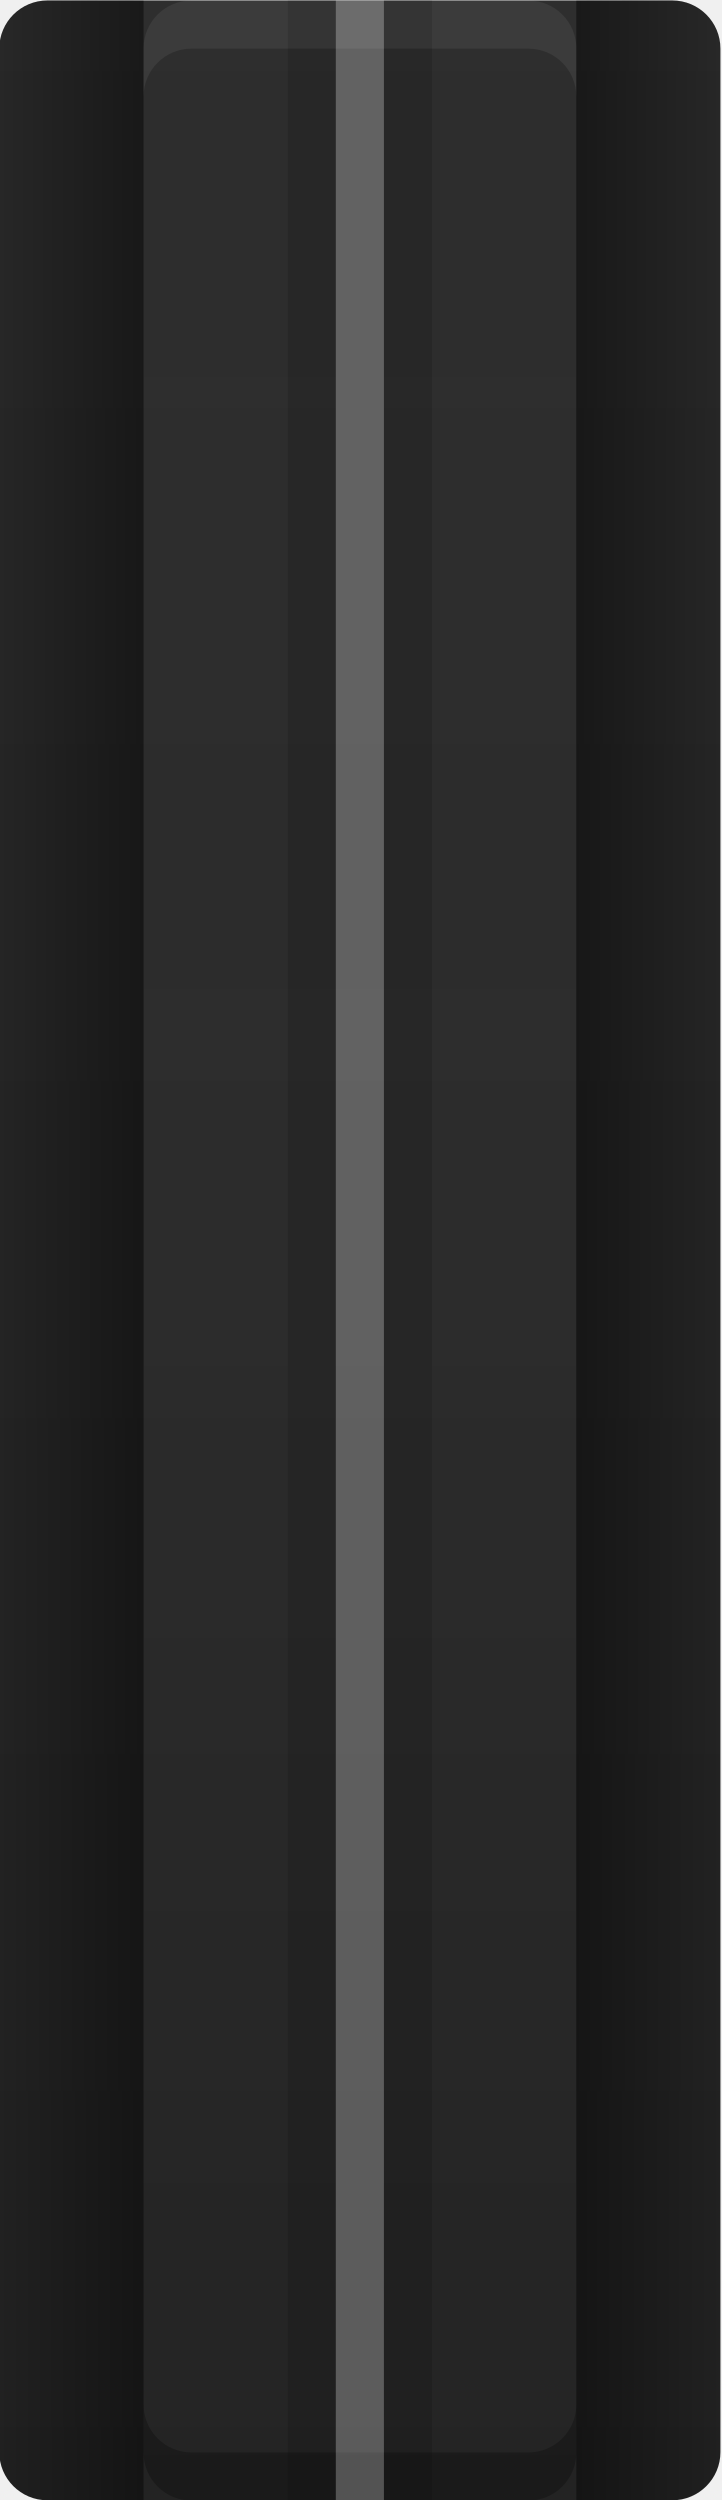
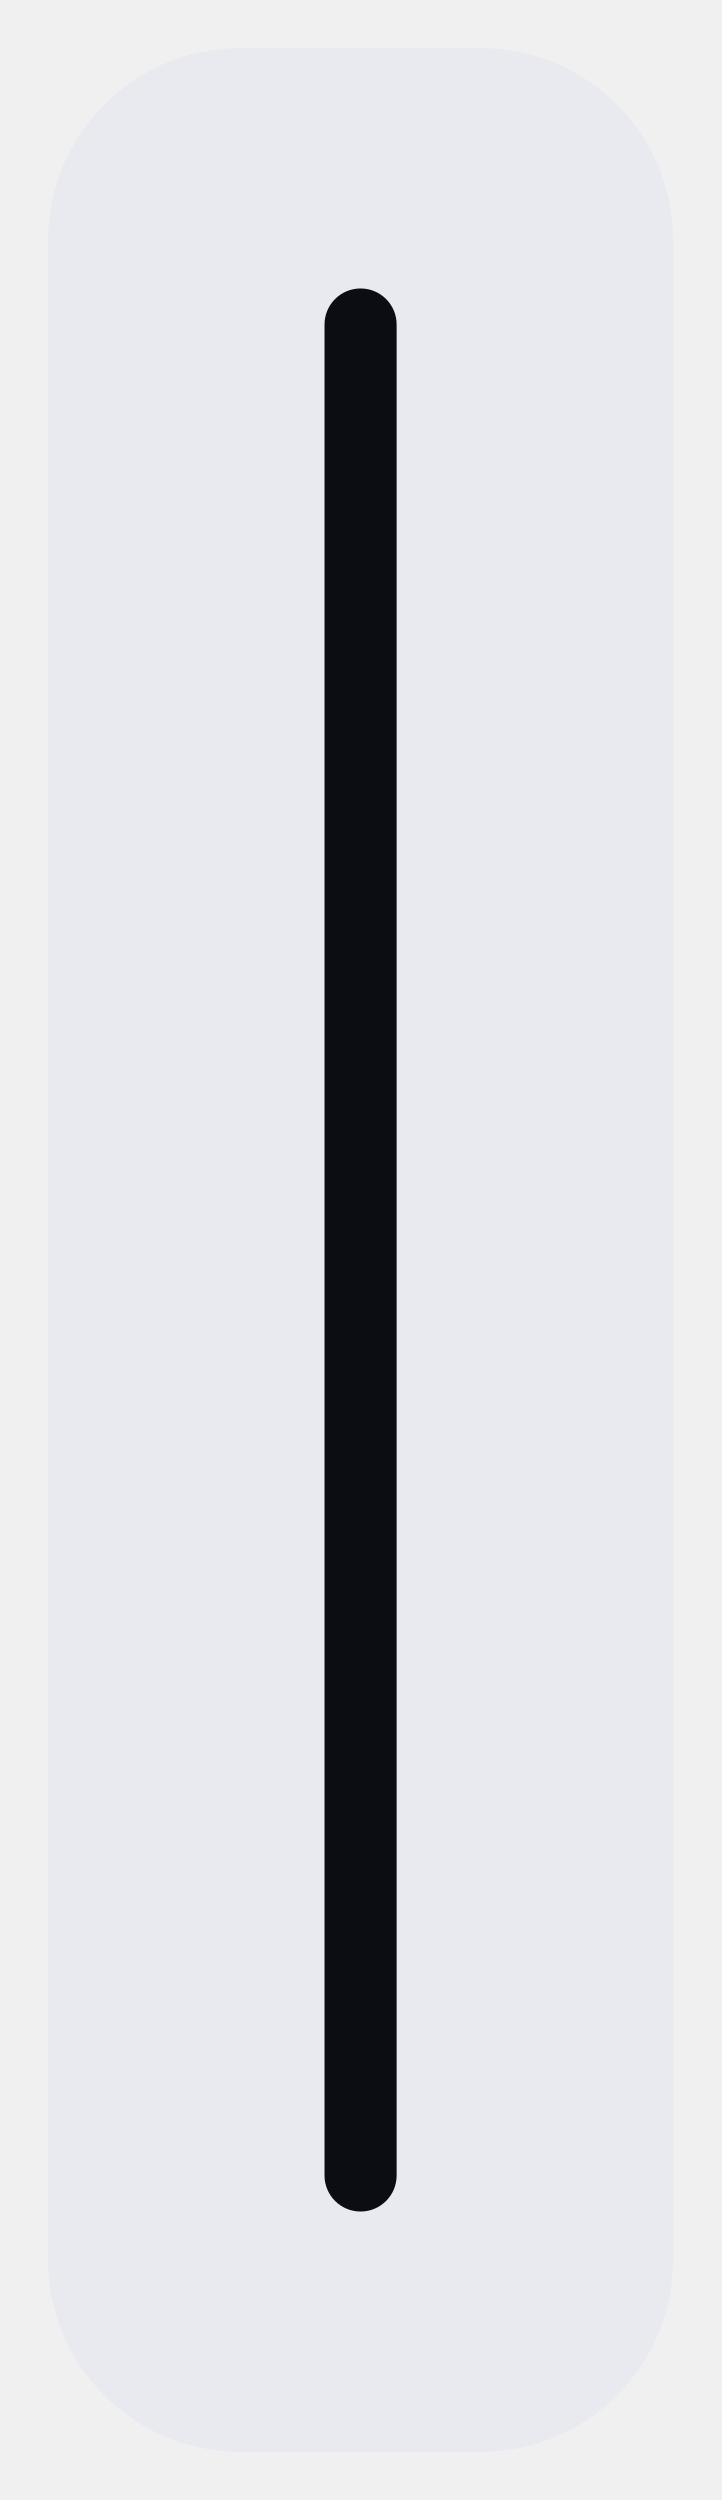
- <svg xmlns="http://www.w3.org/2000/svg" xmlns:xlink="http://www.w3.org/1999/xlink" width="15" height="52" version="1.1" viewBox="0 0 3.969 13.758">
-   <defs>
-     <linearGradient id="linearGradient10563" x1="754" x2="754" y1="287" y2="343" gradientTransform="matrix(.26458 0 0 .26458 -189.27 101.86)" gradientUnits="userSpaceOnUse">
-       <stop stop-color="#282828" offset="0" />
-       <stop stop-color="#202020" offset="1" />
-     </linearGradient>
-     <linearGradient id="linearGradient10565" x1="789" x2="789" y1="321" y2="373" gradientTransform="matrix(.34018 0 0 .26458 -249.18 93.398)" gradientUnits="userSpaceOnUse">
-       <stop stop-color="#fff" stop-opacity=".027" offset="0" />
-       <stop stop-color="#fff" stop-opacity=".035" offset=".5" />
-       <stop stop-color="#fff" stop-opacity=".017" offset="1" />
-     </linearGradient>
-     <linearGradient id="linearGradient10567" x1="789" x2="786" y1="347" y2="347" gradientTransform="matrix(.26458 0 0 .26458 -189.54 93.398)" gradientUnits="userSpaceOnUse" xlink:href="#linearGradient8803" />
-     <linearGradient id="linearGradient8803">
-       <stop stop-opacity=".372" offset="0" />
-       <stop stop-opacity="0" offset="1" />
-     </linearGradient>
-     <linearGradient id="linearGradient10569" x1="789" x2="786" y1="347" y2="347" gradientTransform="matrix(-.26458 0 0 .26458 230.36 93.398)" gradientUnits="userSpaceOnUse" xlink:href="#linearGradient8803" />
-   </defs>
-   <g transform="rotate(90 100.36 86.831)">
-     <g transform="rotate(-90 20.411 185.21)">
-       <rect x="18.426" y="178.33" width="3.969" height="13.758" rx=".265" ry=".265" fill="url(#linearGradient10563)" />
-       <rect x="19.22" y="178.33" width="2.381" height="13.758" fill="url(#linearGradient10565)" />
-       <path d="m19.485 192.09c-0.147 0-0.265-0.118-0.265-0.265v-0.265c0 0.147 0.118 0.265 0.265 0.265h1.852c0.147 0 0.265-0.118 0.265-0.265v0.265c0 0.147-0.118 0.265-0.265 0.265z" fill-opacity=".251" />
-       <path d="m18.691 178.33c-0.147 0-0.265 0.118-0.265 0.265v13.229c0 0.147 0.118 0.265 0.265 0.265h0.529v-13.758z" fill="url(#linearGradient10567)" />
-       <path d="m22.131 178.33c0.147 0 0.265 0.118 0.265 0.265v13.229c0 0.147-0.118 0.265-0.265 0.265h-0.529v-13.758z" fill="url(#linearGradient10569)" />
-       <path d="m19.485 178.33c-0.147 0-0.265 0.118-0.265 0.265v0.265c0-0.147 0.118-0.265 0.265-0.265h1.852c0.147 0 0.265 0.118 0.265 0.265v-0.265c0-0.147-0.118-0.265-0.265-0.265z" fill="#fff" fill-opacity=".063" />
-       <rect x="20.278" y="178.33" width=".265" height="13.758" fill="#fff" fill-opacity=".251" />
-       <rect x="20.014" y="178.33" width=".265" height="13.758" fill-opacity=".125" />
-       <rect x="20.543" y="178.33" width=".265" height="13.758" fill-opacity=".125" />
-     </g>
-   </g>
+ <svg xmlns="http://www.w3.org/2000/svg" width="15" height="52" version="1.1" viewBox="0 0 15 52">
+   <rect x="1" y="1" width="13" height="50" rx="4" fill="#e8eaf0" />
+   <rect x="6.75" y="6" width="1.5" height="40" rx="0.75" fill="#0b0d12" />
</svg>
